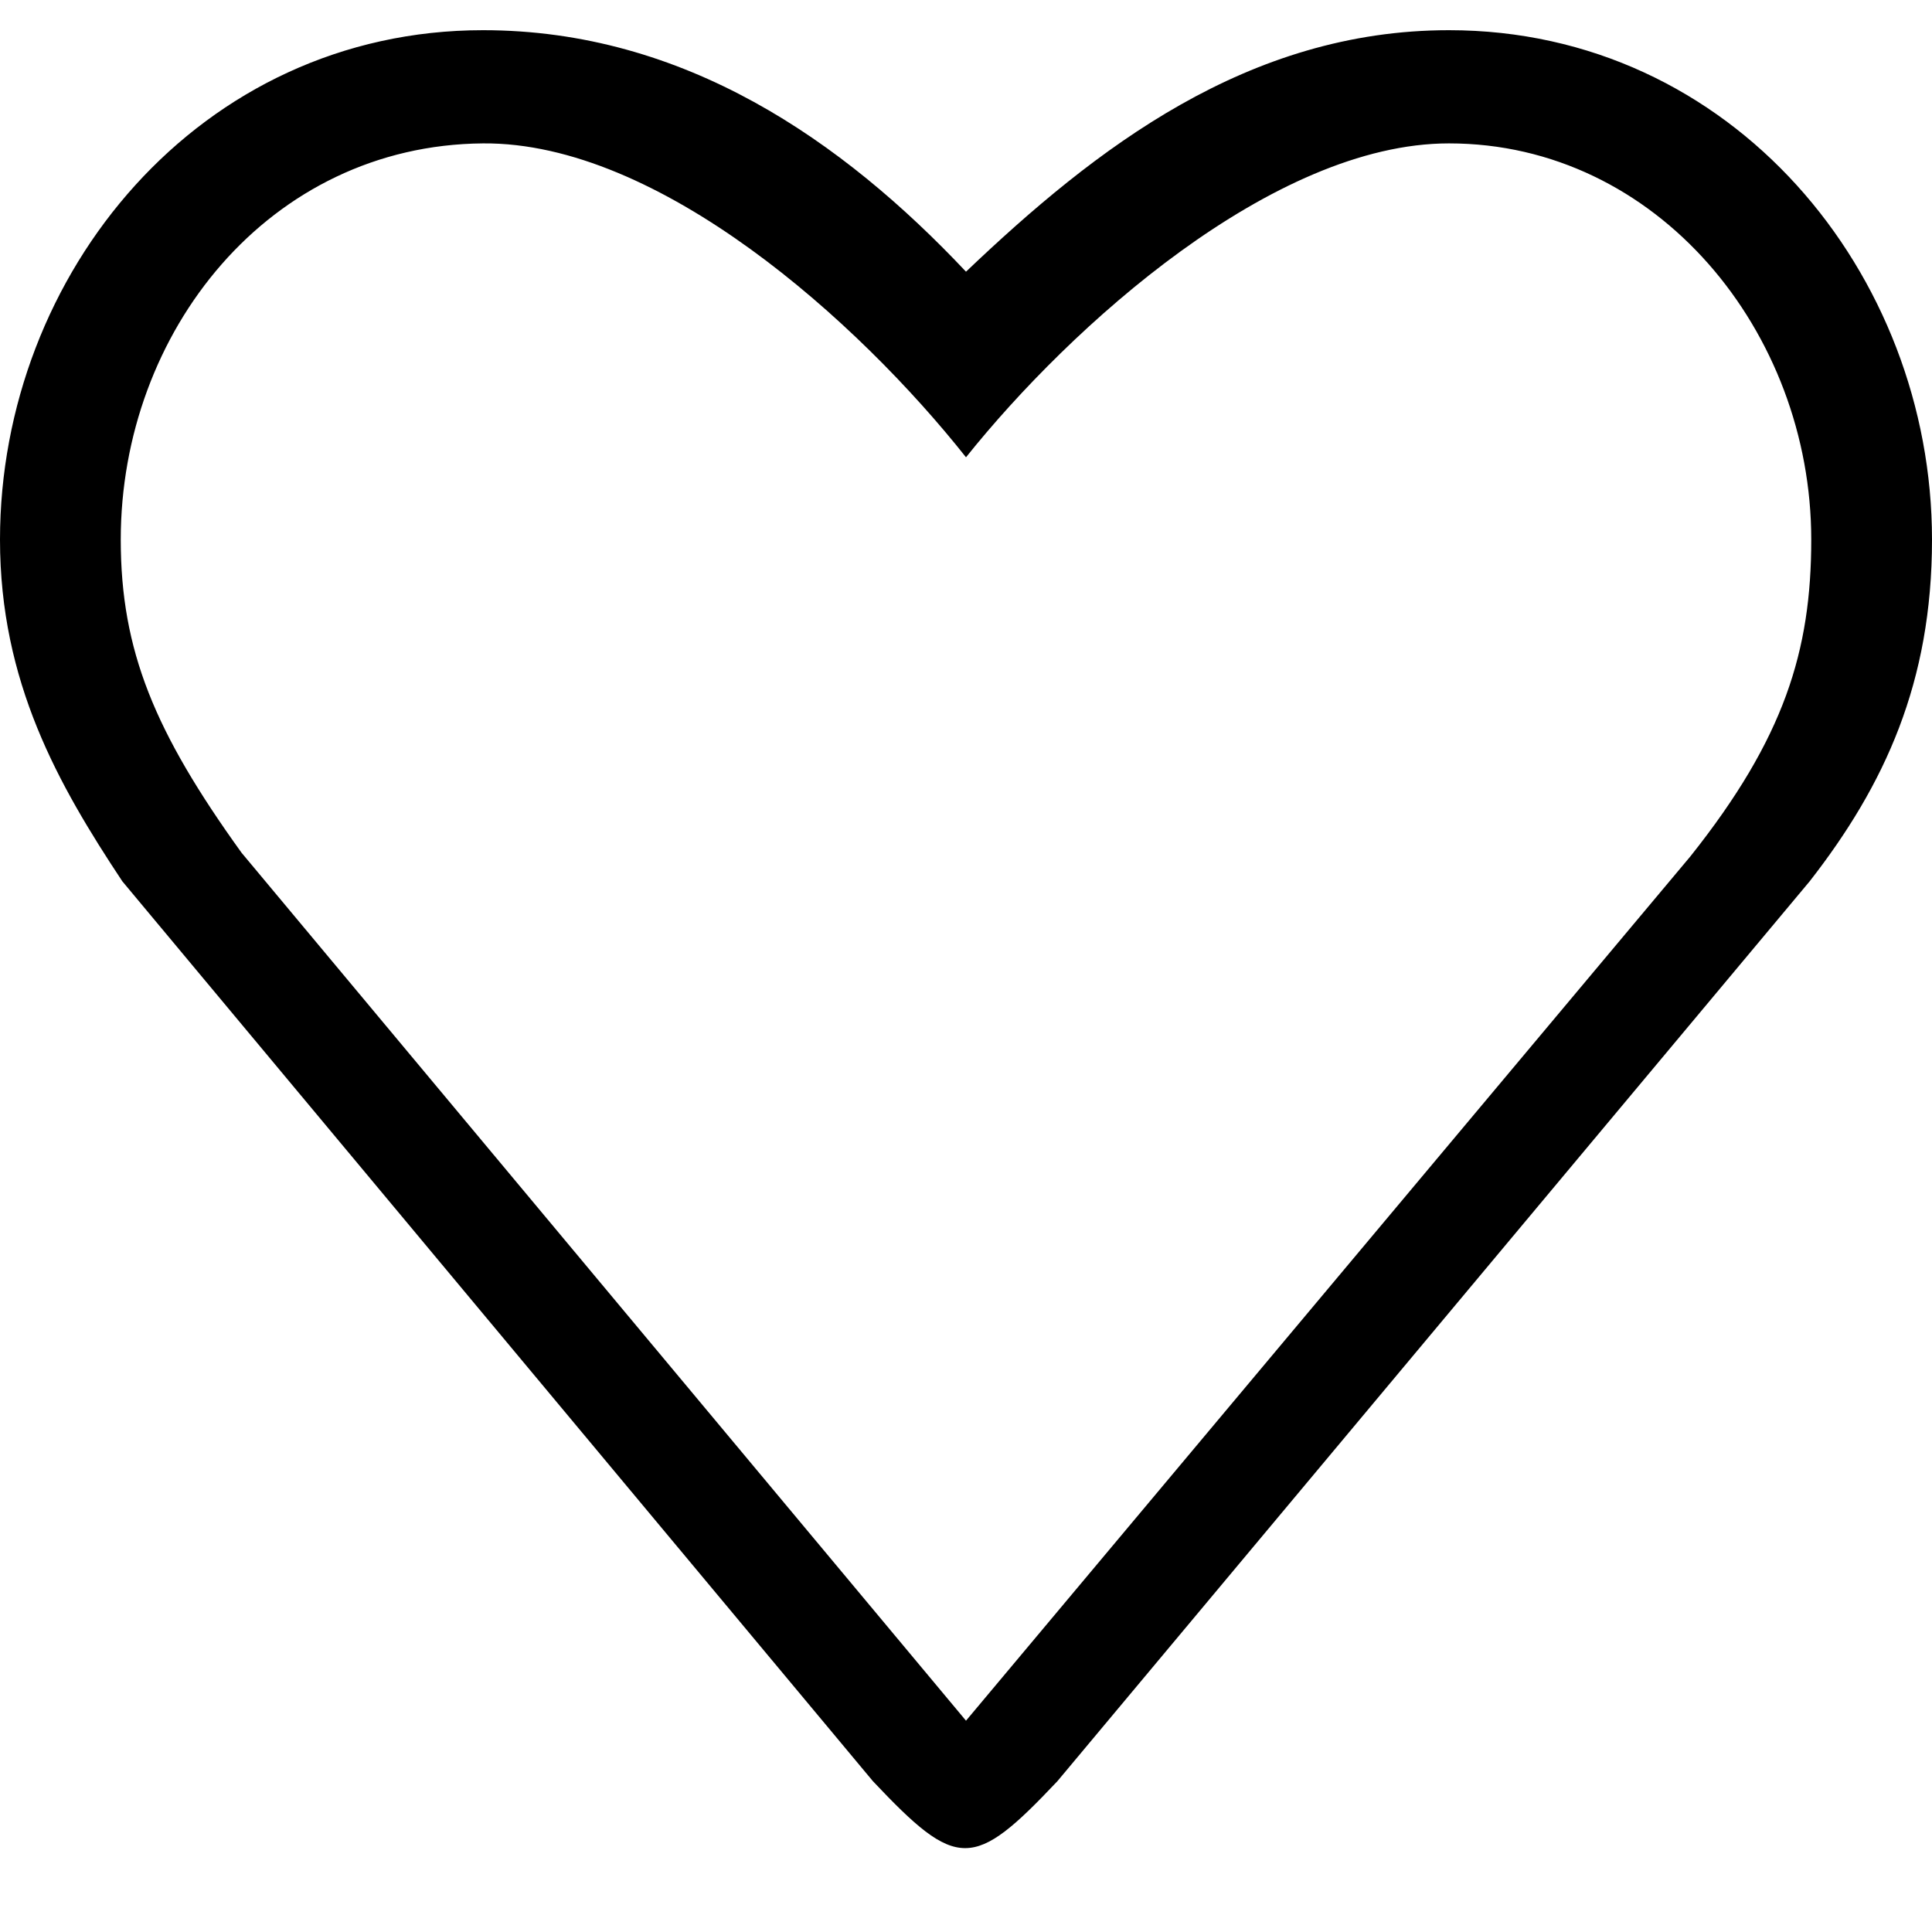
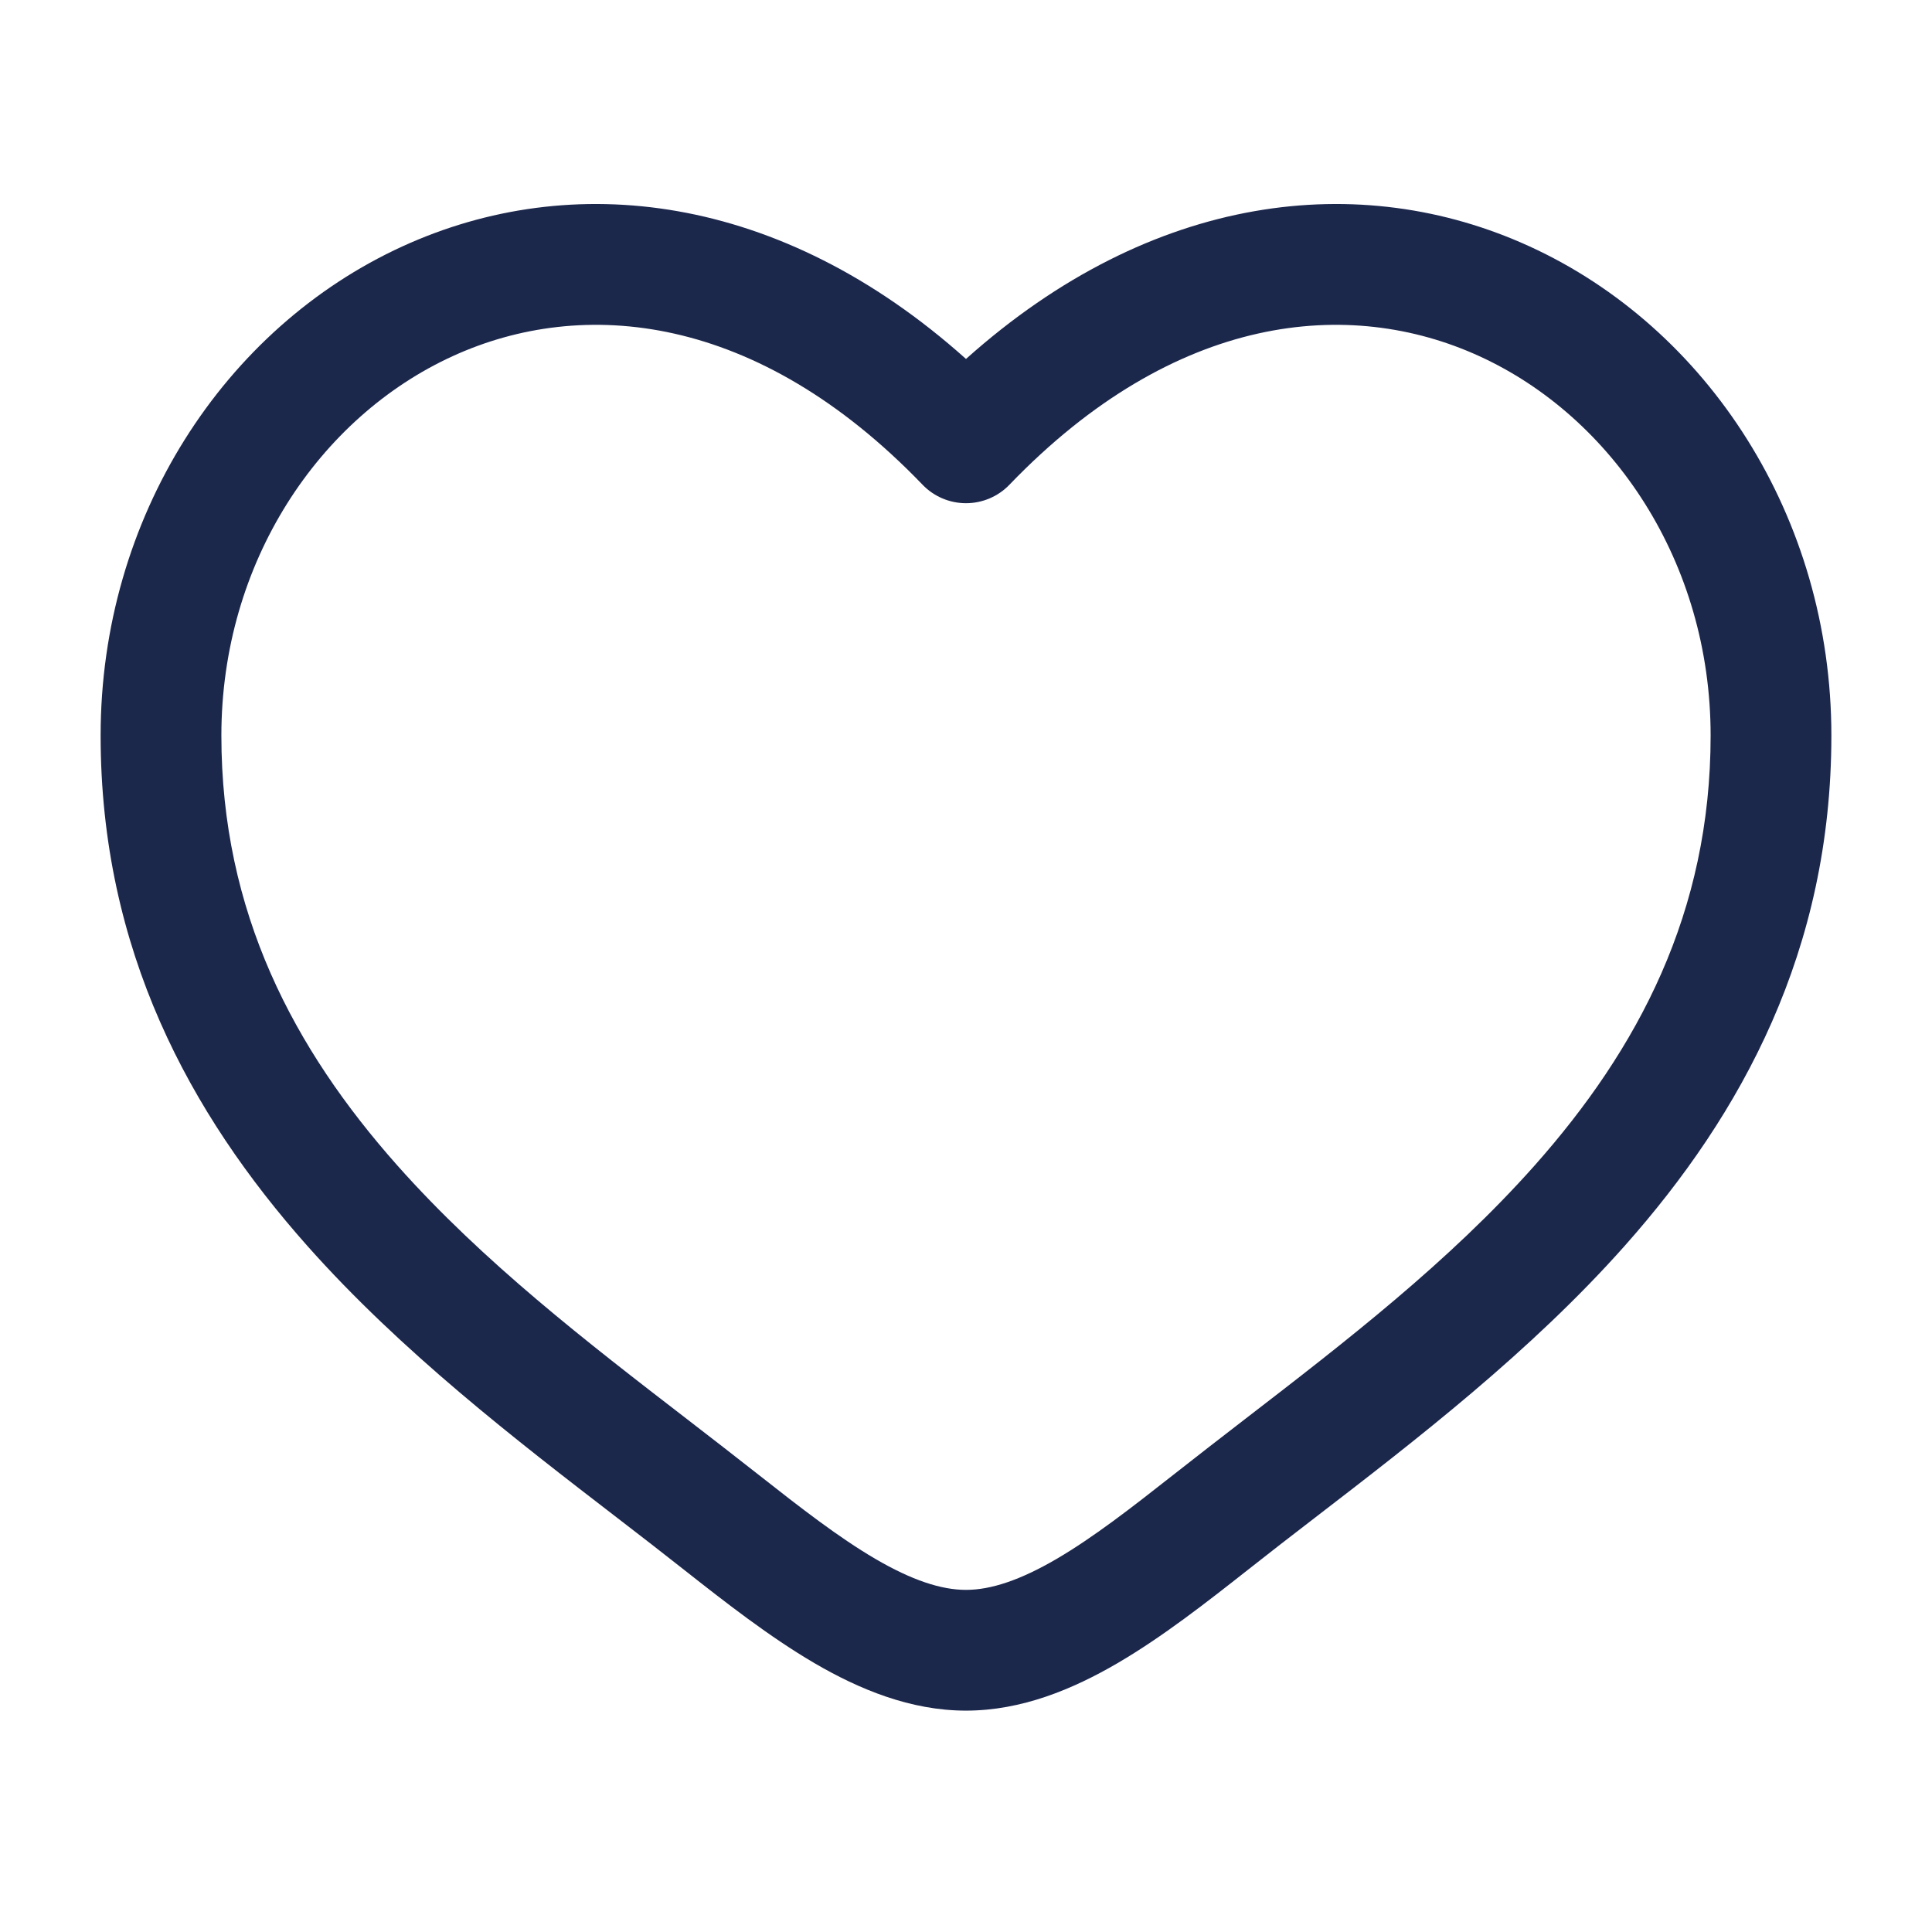
- <svg xmlns="http://www.w3.org/2000/svg" width="800px" height="800px" viewBox="0 -0.5 32 32" version="1.1">
-   <defs>
- 
- </defs>
-   <g id="Page-1" stroke="none" stroke-width="1" fill="none" fill-rule="evenodd">
-     <g id="Icon-Set" transform="translate(-100, -880)" fill="#000000">
-       <path d="M128,893.682 L116,908 L104,893.623 C102.565,891.629 102,890.282 102,888.438 C102,884.999 104.455,881.904 108,881.875 C110.916,881.851 114.222,884.829 116,887.074 C117.731,884.908 121.084,881.875 124,881.875 C127.451,881.875 130,884.999 130,888.438 C130,890.282 129.553,891.729 128,893.682 L128,893.682 Z M124,880 C120.667,880 118.145,881.956 116,884 C113.957,881.831 111.333,880 108,880 C103.306,880 100,884.036 100,888.438 C100,890.799 100.967,892.499 102.026,894.097 L114.459,909.003 C115.854,910.48 116.118,910.48 117.513,909.003 L129.974,894.097 C131.22,892.499 132,890.799 132,888.438 C132,884.036 128.694,880 124,880 L124,880 Z" id="heart-like">
- 
- </path>
-     </g>
-   </g>
+ <svg xmlns="http://www.w3.org/2000/svg" width="800px" height="800px" viewBox="0 0 24 24" fill="none">
+   <path fill-rule="evenodd" clip-rule="evenodd" d="M5.624 4.424C3.965 5.182 2.75 6.986 2.75 9.137C2.75 11.334 3.649 13.028 4.938 14.48C6.001 15.676 7.287 16.668 8.541 17.634C8.839 17.864 9.135 18.093 9.426 18.322C9.952 18.736 10.421 19.1 10.874 19.365C11.326 19.629 11.69 19.75 12 19.75C12.31 19.75 12.674 19.629 13.126 19.365C13.579 19.1 14.048 18.736 14.574 18.322C14.865 18.093 15.161 17.864 15.459 17.634C16.713 16.668 17.999 15.676 19.062 14.48C20.351 13.028 21.25 11.334 21.25 9.137C21.25 6.986 20.035 5.182 18.376 4.424C16.764 3.687 14.598 3.882 12.54 6.021C12.399 6.168 12.204 6.251 12 6.251C11.796 6.251 11.601 6.168 11.46 6.021C9.402 3.882 7.236 3.687 5.624 4.424ZM12 4.459C9.688 2.39 7.099 2.101 5.001 3.06C2.785 4.073 1.25 6.425 1.25 9.137C1.25 11.803 2.361 13.836 3.817 15.476C4.983 16.789 6.41 17.888 7.671 18.858C7.957 19.078 8.234 19.292 8.497 19.5C9.01 19.904 9.56 20.334 10.117 20.66C10.674 20.985 11.31 21.25 12 21.25C12.69 21.25 13.326 20.985 13.883 20.66C14.441 20.334 14.99 19.904 15.503 19.5C15.766 19.292 16.043 19.078 16.329 18.858C17.59 17.888 19.017 16.789 20.183 15.476C21.64 13.836 22.75 11.803 22.75 9.137C22.75 6.425 21.215 4.073 18.999 3.06C16.901 2.101 14.312 2.39 12 4.459Z" fill="#1C274C" />
</svg>
